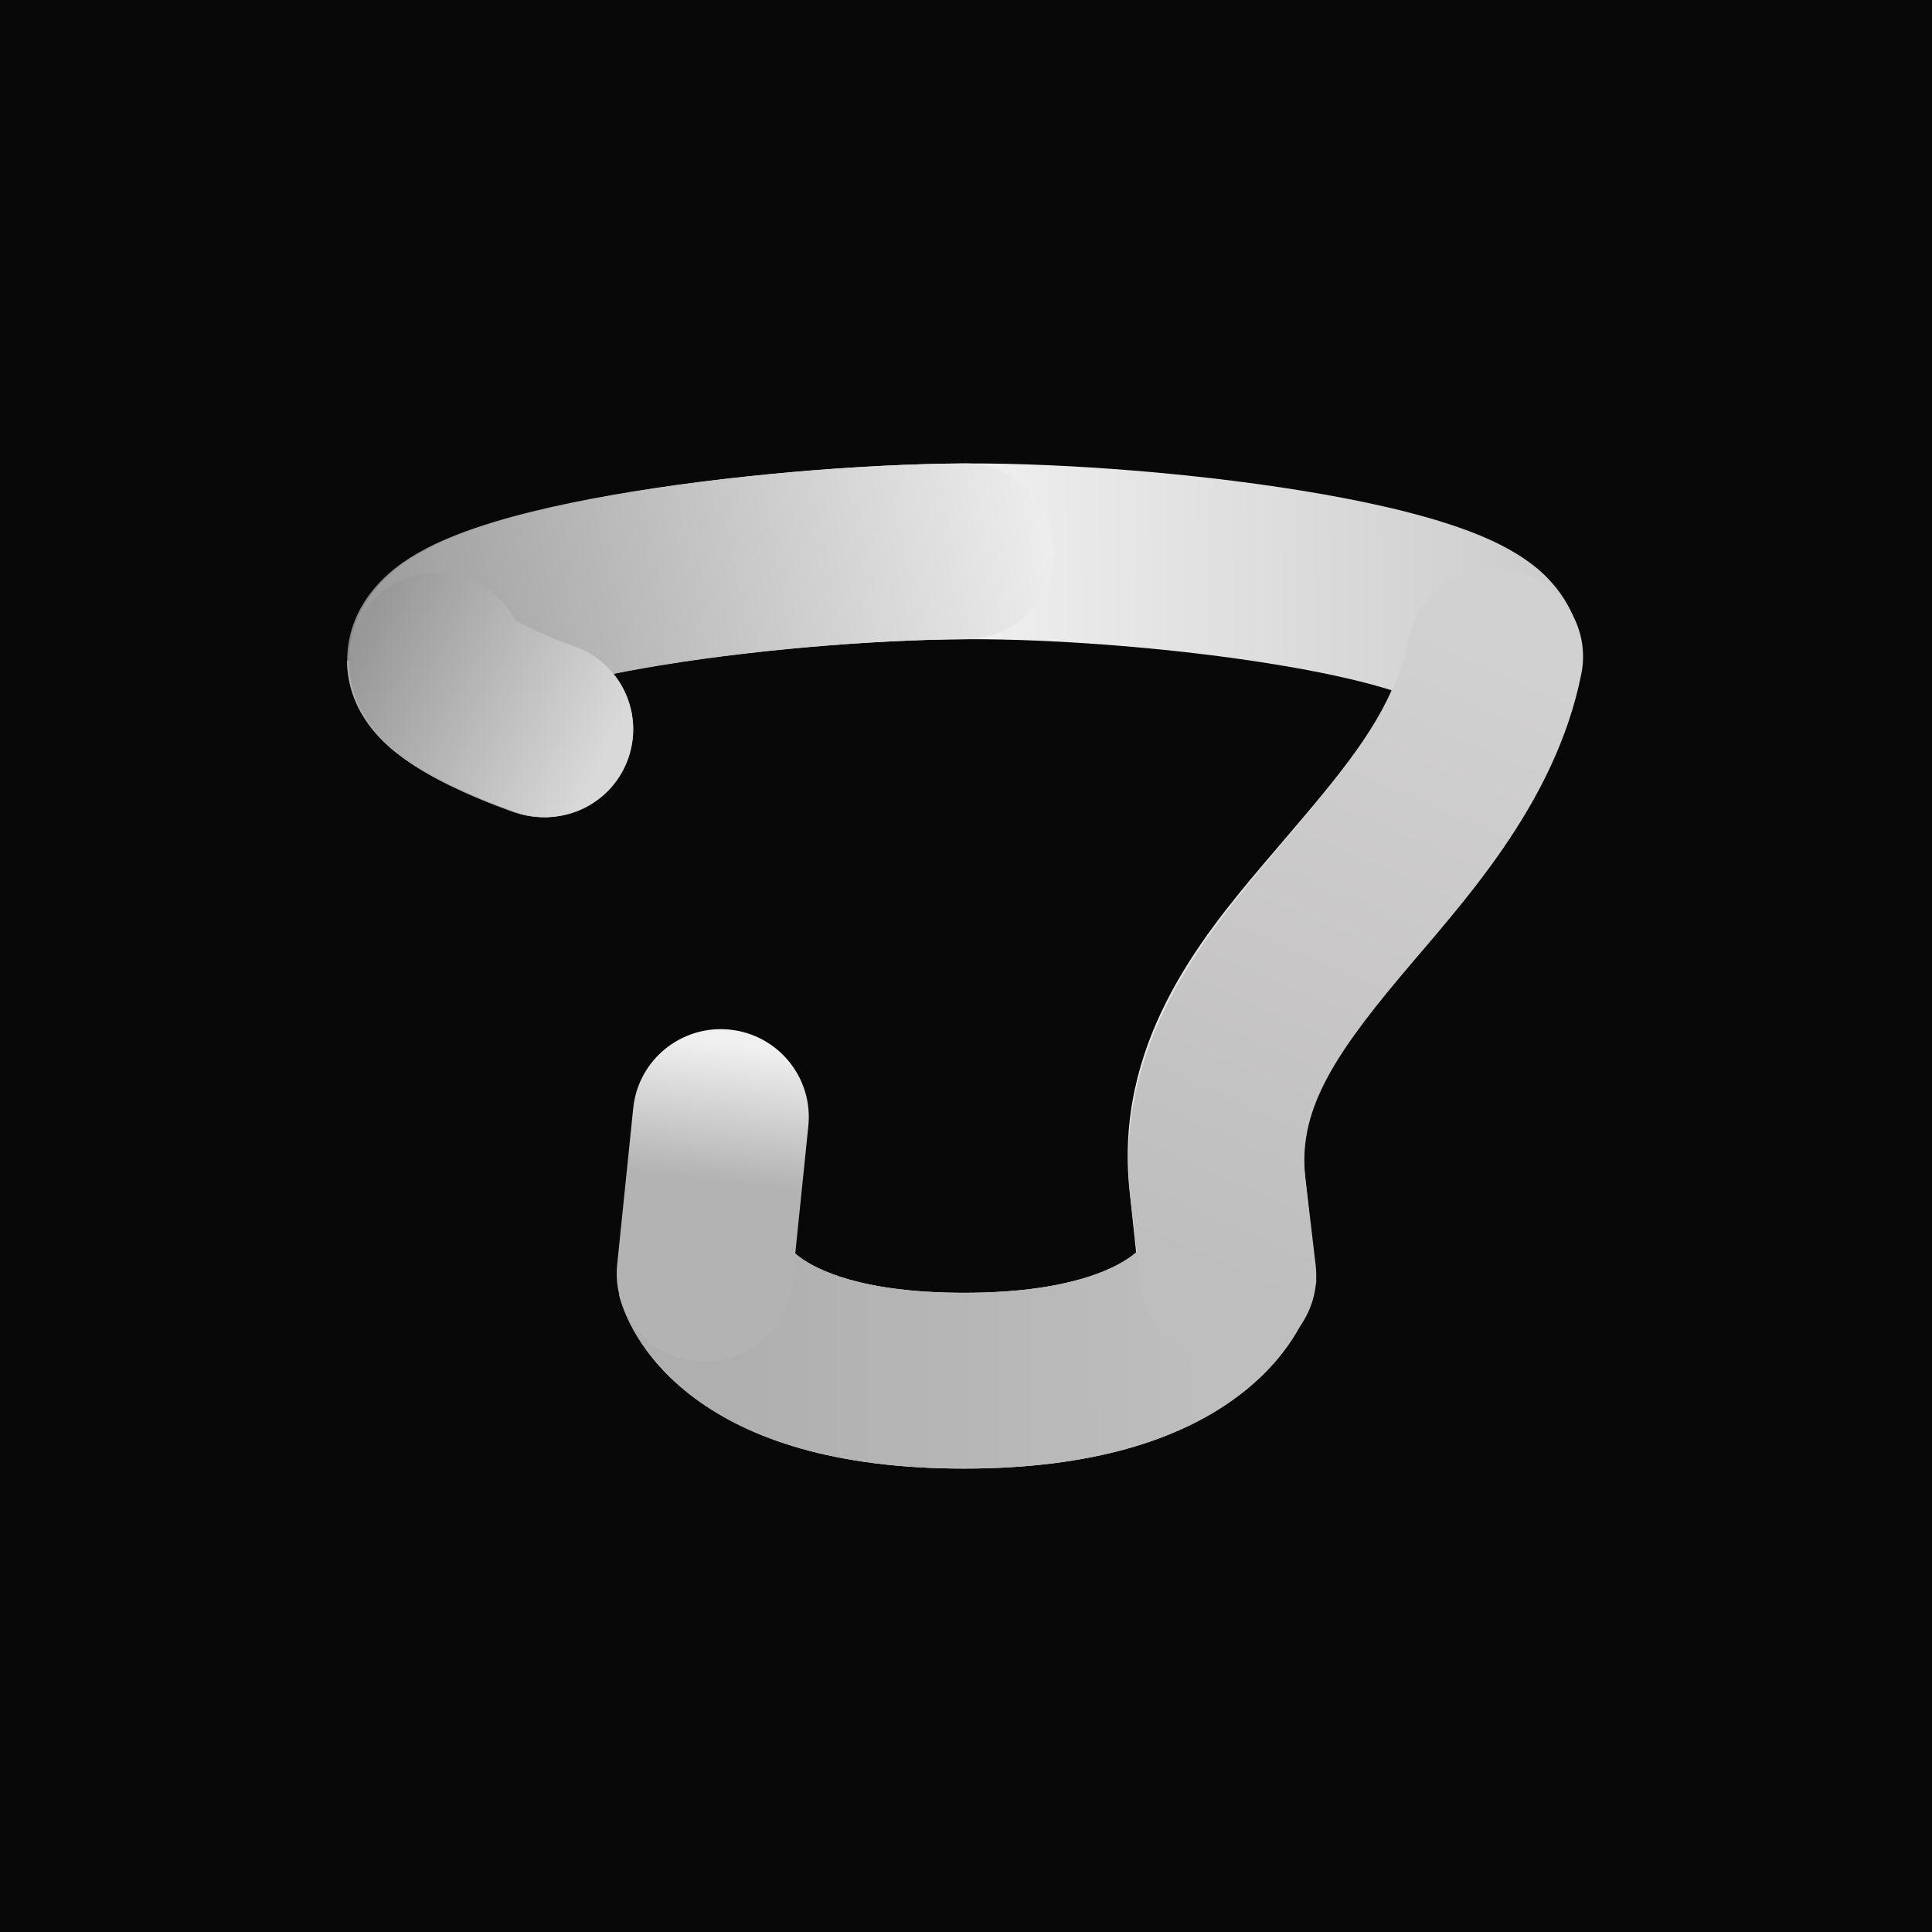
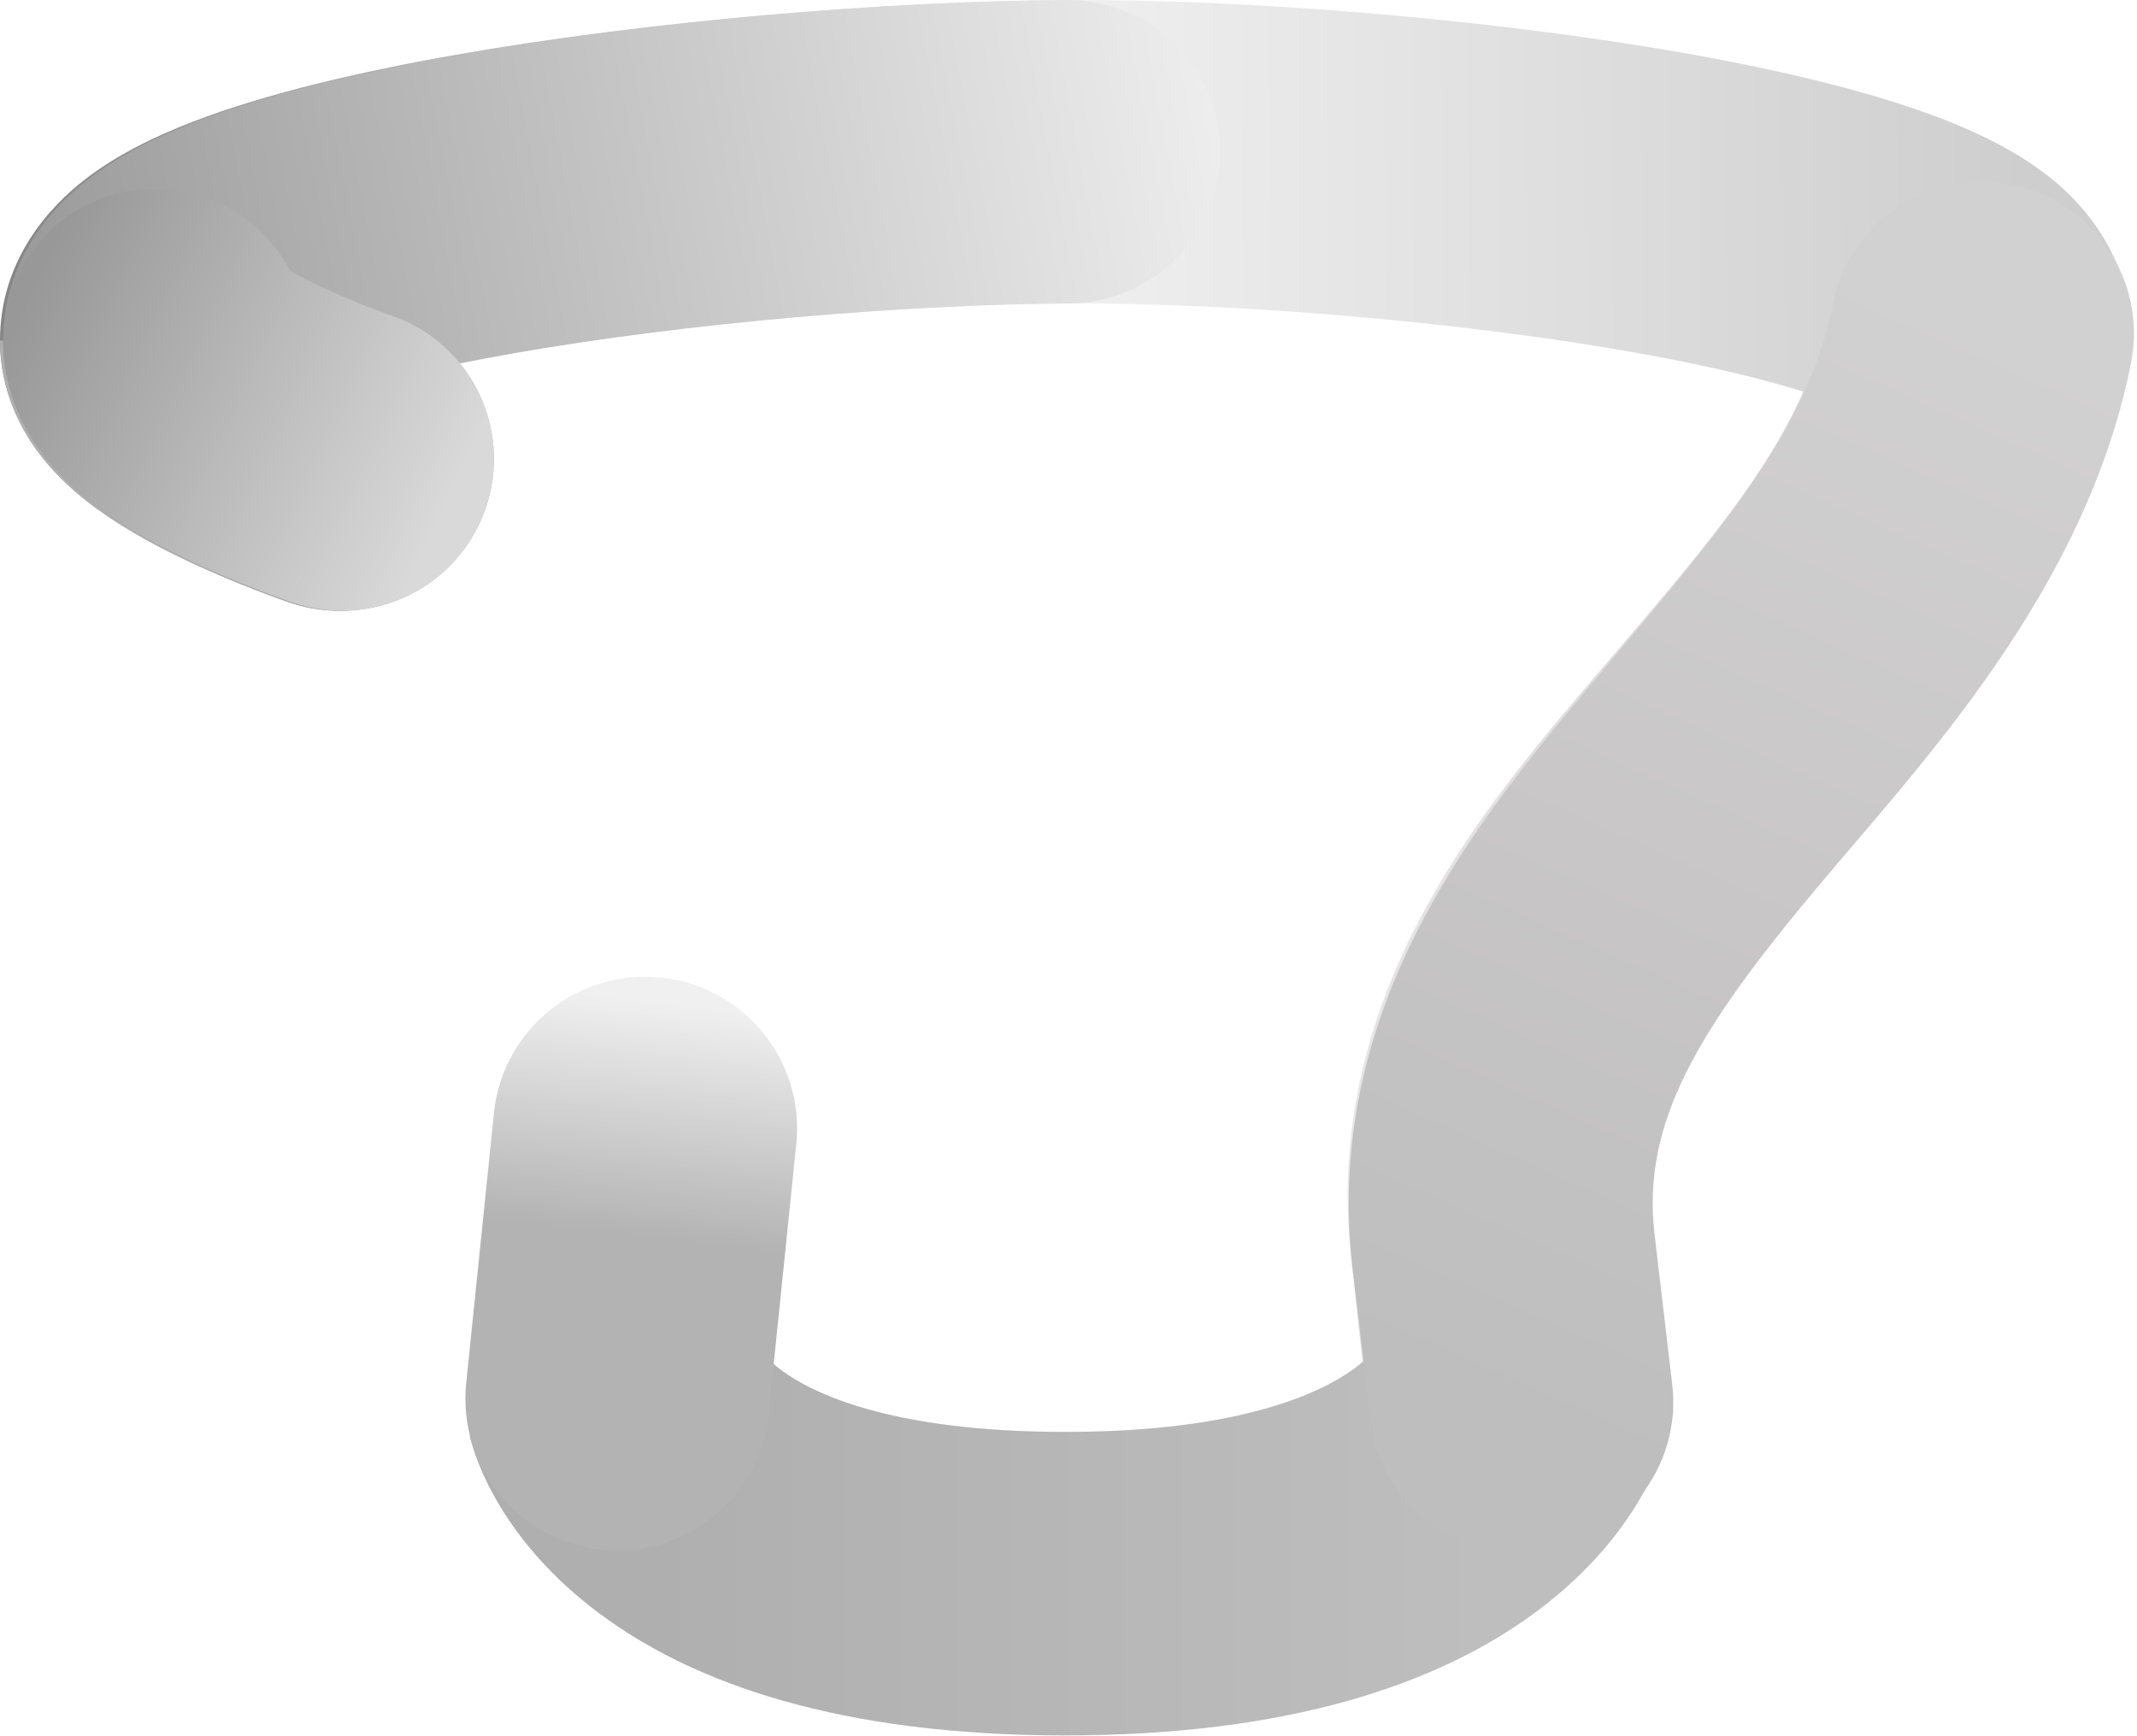
- <svg xmlns="http://www.w3.org/2000/svg" width="1024" height="1024" viewBox="0 0 1024 1024">
-   <rect width="1024" height="1024" fill="#080808" />
-   <g transform="translate(184 245.6273) scale(1.018634)">
-     <svg width="644" height="523" viewBox="0 0 644 523" fill="none">
-       <path d="M320.962 523C253.438 522.998 209.167 507.538 180.55 486.162C166.346 475.553 156.97 464.176 150.923 454.248C147.931 449.336 145.817 444.883 144.337 441.188C143.597 439.342 143.016 437.685 142.562 436.253C142.335 435.537 142.139 434.876 141.971 434.276C141.887 433.976 141.81 433.69 141.74 433.42C141.705 433.285 141.67 433.155 141.638 433.028C141.622 432.964 141.607 432.901 141.592 432.84C141.584 432.809 141.572 432.763 141.568 432.748C141.56 432.714 141.559 432.678 160.319 428.095L211.76 415.554C230.506 410.975 230.52 410.936 230.512 410.903C230.508 410.888 230.497 410.844 230.489 410.814C230.475 410.756 230.461 410.699 230.447 410.642C230.418 410.529 230.389 410.417 230.361 410.309C230.304 410.093 230.249 409.886 230.194 409.691C230.085 409.3 229.979 408.951 229.881 408.641C229.684 408.021 229.513 407.555 229.381 407.225C229.115 406.563 229.008 406.442 229.181 406.728C229.466 407.195 231.062 409.68 235.417 412.933C243.916 419.281 267.107 431.545 320.965 431.546C374.752 431.548 398.714 419.31 407.928 412.602C408.924 411.877 409.793 411.183 410.55 410.534L407.115 378.522C398.994 302.846 443.17 248.033 477.164 208.02C507.096 172.789 530.867 146.563 543.455 118.052C530.674 113.984 513.259 109.886 492.17 106.154C438.318 96.626 370.594 91.19 321.217 91.464C272.848 91.732 206.637 97.187 153.224 106.59C147.805 107.544 142.61 108.525 137.655 109.523C147.233 121.339 150.705 137.659 145.421 153.106C137.246 177.005 111.215 189.761 87.279 181.598L101.881 138.915C87.544 180.826 87.279 181.583 87.268 181.594C87.266 181.594 87.259 181.591 87.254 181.59C87.245 181.587 87.235 181.583 87.224 181.58C87.203 181.572 87.177 181.563 87.148 181.554C87.09 181.534 87.019 181.509 86.935 181.48C86.765 181.421 86.542 181.344 86.269 181.248C85.724 181.057 84.976 180.792 84.055 180.459C82.217 179.793 79.665 178.847 76.629 177.664C70.652 175.333 62.377 171.917 53.843 167.755C45.735 163.802 35.377 158.215 26.381 151.192C21.893 147.688 16.171 142.624 11.233 135.874C6.41 129.282 1.33154e-06 117.84 0 102.632C0 77.604 15.839 61.743 25.143 54.437C35.256 46.497 47.245 40.875 57.984 36.729C79.96 28.244 108.238 21.645 137.321 16.525C196.085 6.181 267.457 0.307 320.708 0.011C375.534 -0.293 448.778 5.599 508.151 16.104C537.469 21.291 566.005 28.042 587.777 36.812C598.276 41.041 610.718 47.096 620.914 56.127C631.134 65.179 646.406 84.445 641.058 111.49L640.737 113.08C626.846 180.258 577.965 230.748 547.013 267.18C511.649 308.806 494.669 335.994 498.187 368.779L504.291 425.661L501.937 434.098L457.82 421.825C501.799 434.06 501.924 434.142 501.912 434.186C501.908 434.201 501.896 434.246 501.887 434.276C501.87 434.336 501.853 434.397 501.835 434.459C501.799 434.583 501.762 434.711 501.723 434.843C501.645 435.106 501.56 435.385 501.468 435.678C501.284 436.264 501.07 436.91 500.823 437.61C500.33 439.011 499.704 440.632 498.918 442.439C497.343 446.054 495.123 450.411 492.028 455.217C485.78 464.922 476.211 476.074 461.892 486.498C433.023 507.516 388.556 523.002 320.962 523ZM116.905 95.06C116.904 95.06 116.901 95.06 116.899 95.059C116.902 95.06 116.905 95.061 116.907 95.061C116.909 95.062 116.911 95.063 116.913 95.063C116.91 95.062 116.908 95.061 116.905 95.06Z" fill="url(#paint0_linear_717_59)" />
-       <path d="M145.421 153.106C137.246 177.005 111.215 189.761 87.279 181.598L101.296 140.623C87.279 181.599 87.274 181.597 87.268 181.594C87.266 181.594 87.259 181.591 87.254 181.59C87.245 181.587 87.235 181.583 87.224 181.58C87.203 181.572 87.177 181.563 87.148 181.554C87.09 181.534 87.019 181.509 86.935 181.48C86.765 181.421 86.542 181.344 86.269 181.248C85.724 181.057 84.976 180.792 84.055 180.459C82.217 179.793 79.665 178.847 76.629 177.664C70.652 175.333 62.377 171.917 53.843 167.755C45.735 163.802 35.377 158.215 26.381 151.192C21.893 147.688 16.171 142.624 11.233 135.874C6.41 129.282 1.33154e-06 117.84 0 102.632L91.594 102.632C91.594 91.549 86.942 84.317 85.198 81.932C83.338 79.39 82.013 78.533 82.801 79.148C84.359 80.364 88.073 82.67 94.036 85.578C99.573 88.277 105.37 90.691 109.946 92.475C112.187 93.349 114.032 94.031 115.273 94.48C115.891 94.704 116.352 94.868 116.631 94.966C116.77 95.014 116.863 95.046 116.907 95.061C116.922 95.067 116.931 95.07 116.934 95.071C116.932 95.07 116.927 95.069 116.919 95.066C116.915 95.065 116.911 95.062 116.905 95.06L116.895 95.058C140.824 103.224 153.595 129.211 145.421 153.106ZM320.961 523C253.437 522.998 209.167 507.537 180.55 486.162C166.346 475.553 156.97 464.176 150.923 454.248C147.931 449.336 145.817 444.883 144.337 441.188C143.597 439.342 143.016 437.685 142.562 436.253C142.335 435.537 142.139 434.876 141.971 434.276C141.887 433.976 141.81 433.69 141.74 433.42C141.705 433.285 141.67 433.155 141.638 433.028C141.622 432.964 141.607 432.901 141.592 432.84C141.584 432.809 141.572 432.763 141.568 432.748C141.56 432.714 141.552 432.68 160.319 428.095L211.76 415.554C230.528 410.97 230.519 410.936 230.511 410.903C230.507 410.888 230.497 410.843 230.489 410.814C230.475 410.756 230.461 410.699 230.447 410.642C230.418 410.529 230.389 410.417 230.361 410.309C230.304 410.093 230.248 409.886 230.193 409.691C230.084 409.3 229.979 408.951 229.881 408.641C229.684 408.021 229.513 407.555 229.381 407.225C229.115 406.563 229.008 406.442 229.181 406.728C229.466 407.195 231.062 409.68 235.417 412.933C243.916 419.281 267.107 431.545 320.964 431.546C374.751 431.548 398.714 419.31 407.928 412.602C412.651 409.164 414.537 406.453 414.983 405.76C415.236 405.368 415.173 405.393 414.919 405.976C414.793 406.266 414.618 406.696 414.411 407.284C414.308 407.578 414.195 407.913 414.077 408.29C414.018 408.478 413.957 408.677 413.895 408.887C413.864 408.992 413.832 409.1 413.8 409.211C413.784 409.266 413.768 409.321 413.752 409.378C413.745 409.406 413.732 409.449 413.728 409.464C413.716 409.507 413.704 409.551 457.82 421.825C501.782 434.055 501.924 434.142 501.912 434.186C501.908 434.201 501.896 434.246 501.887 434.276C501.87 434.336 501.853 434.397 501.835 434.459C501.799 434.583 501.762 434.711 501.723 434.843C501.645 435.106 501.56 435.385 501.468 435.678C501.284 436.264 501.07 436.91 500.823 437.61C500.33 439.011 499.704 440.632 498.918 442.439C497.343 446.054 495.123 450.411 492.028 455.217C485.78 464.922 476.211 476.074 461.892 486.498C433.023 507.516 388.556 523.002 320.961 523Z" fill="url(#paint1_linear_717_59)" />
-       <path d="M463.802 467.909C438.683 470.861 415.922 452.922 412.965 427.841L407.649 382.741C398.611 306.077 442.714 250.198 477.086 209.125C515.539 163.176 544.378 131.915 552.341 91.645C557.241 66.87 581.328 50.751 606.142 55.642C630.956 60.534 647.1 84.585 642.2 109.36C628.592 178.18 578.852 230.149 547.373 267.765C511.813 310.257 494.634 338.28 498.615 372.049L503.931 417.15C506.888 442.231 488.922 464.957 463.802 467.909Z" fill="url(#paint2_linear_717_59)" />
-       <path d="M146.373 153.097C138.197 176.996 112.166 189.753 88.231 181.59L102.248 140.614C88.23 181.59 88.225 181.588 88.219 181.585C88.216 181.585 88.21 181.583 88.206 181.582C88.196 181.579 88.187 181.574 88.176 181.571C88.154 181.563 88.128 181.554 88.099 181.545C88.042 181.525 87.971 181.5 87.886 181.471C87.717 181.412 87.494 181.335 87.221 181.239C86.675 181.048 85.927 180.783 85.006 180.45C83.168 179.784 80.616 178.838 77.581 177.655C71.603 175.324 63.329 171.909 54.794 167.747C46.686 163.794 36.329 158.206 27.333 151.183C22.845 147.679 17.122 142.615 12.184 135.865C7.362 129.273 0.951 117.831 0.951 102.623C0.952 77.595 16.79 61.734 26.095 54.428C36.207 46.488 48.196 40.866 58.935 36.72C80.911 28.235 109.189 21.636 138.272 16.516C197.036 6.172 268.408 0.298 321.66 0.002C346.952 -0.138 367.57 20.22 367.71 45.474C367.851 70.728 347.461 91.314 322.169 91.455C273.799 91.723 207.588 97.178 154.175 106.581C148.756 107.535 143.561 108.516 138.606 109.514C148.185 121.33 151.657 137.65 146.373 153.097Z" fill="url(#paint3_linear_717_59)" />
-       <path d="M146.373 153.097C138.197 176.996 112.166 189.753 88.231 181.59L102.248 140.614C88.23 181.59 88.225 181.588 88.219 181.585C88.216 181.585 88.21 181.582 88.205 181.581C88.196 181.578 88.186 181.574 88.176 181.571C88.154 181.563 88.128 181.554 88.099 181.545C88.042 181.525 87.971 181.5 87.886 181.471C87.717 181.412 87.494 181.335 87.221 181.239C86.675 181.048 85.927 180.783 85.006 180.45C83.168 179.784 80.616 178.838 77.581 177.655C71.603 175.324 63.329 171.909 54.794 167.747C46.686 163.794 36.329 158.206 27.333 151.183C22.845 147.679 17.122 142.615 12.184 135.865C7.362 129.273 0.951 117.831 0.951 102.623C0.952 77.369 21.455 56.897 46.748 56.897C64.418 56.897 79.748 66.89 87.385 81.523C89.296 82.653 91.826 84.027 94.987 85.569C100.524 88.268 106.321 90.682 110.897 92.466C113.138 93.34 114.983 94.023 116.223 94.472C116.841 94.696 117.303 94.859 117.582 94.957C117.721 95.005 117.814 95.037 117.858 95.052C117.863 95.054 117.867 95.057 117.87 95.058C141.783 103.234 154.544 129.21 146.373 153.097Z" fill="url(#paint4_linear_717_59)" />
-       <path d="M231.609 426.205C229.031 451.327 206.544 469.607 181.383 467.032C156.221 464.458 137.914 442.006 140.492 416.883L148.851 335.431C151.429 310.309 173.916 292.029 199.078 294.604C224.239 297.178 242.546 319.631 239.968 344.754L231.609 426.205Z" fill="url(#paint5_linear_717_59)" />
-       <defs>
-         <linearGradient id="paint0_linear_717_59" x1="-14.311" y1="79.478" x2="610.622" y2="74.829" gradientUnits="userSpaceOnUse">
-           <stop style="stop-color:#808080;stop-opacity:1;" stop-color="#808080" />
-           <stop offset="0.519" stop-color="#f2f1f1" style="stop-color:#f2f1f1;stop-opacity:1;" />
-           <stop offset="1" stop-color="#cecece" style="stop-color:#cecece;stop-opacity:1;" />
-         </linearGradient>
-         <linearGradient id="paint1_linear_717_59" x1="196.546" y1="447.265" x2="447.953" y2="446.905" gradientUnits="userSpaceOnUse">
-           <stop stop-color="#b0afaf" style="stop-color:#b0afaf;stop-opacity:1;" />
-           <stop offset="1" stop-color="#bebebe" style="stop-color:#bebebe;stop-opacity:1;" />
-         </linearGradient>
-         <linearGradient id="paint2_linear_717_59" x1="459.88" y1="428.688" x2="605.007" y2="100.814" gradientUnits="userSpaceOnUse">
-           <stop stop-color="#bebebe" style="stop-color:#bebebe;stop-opacity:1;" />
-           <stop offset="0.457" stop-color="#c8c6c6" style="stop-color:#c8c6c6;stop-opacity:1;" />
-           <stop offset="1" stop-color="#d2d1d1" style="stop-color:#d2d1d1;stop-opacity:1;" />
-         </linearGradient>
-         <linearGradient id="paint3_linear_717_59" x1="-0" y1="107.172" x2="365.761" y2="37.377" gradientUnits="userSpaceOnUse">
-           <stop stop-color="#989898" style="stop-color:#989898;stop-opacity:1;" />
-           <stop offset="1" stop-color="#ededed" style="stop-color:#ededed;stop-opacity:1;" />
-         </linearGradient>
-         <linearGradient id="paint4_linear_717_59" x1="-0.001" y1="107.173" x2="127.865" y2="166.68" gradientUnits="userSpaceOnUse">
-           <stop stop-color="#989898" style="stop-color:#989898;stop-opacity:1;" />
-           <stop offset="1" stop-color="#d9d9d9" style="stop-color:#d9d9d9;stop-opacity:1;" />
-         </linearGradient>
-         <linearGradient id="paint5_linear_717_59" x1="211.812" y1="437.737" x2="227.318" y2="305.294" gradientUnits="userSpaceOnUse">
-           <stop offset="0.467" stop-color="#b4b3b3" style="stop-color:#b4b3b3;stop-opacity:1;" />
-           <stop offset="1" stop-color="#f0f0f0" style="stop-color:#f0f0f0;stop-opacity:1;" />
-         </linearGradient>
-       </defs>
-     </svg>
-   </g>
+ <svg xmlns="http://www.w3.org/2000/svg" width="644" height="523" viewBox="0 0 644 523" fill="none">
+   <path d="M320.962 523C253.438 522.998 209.167 507.538 180.55 486.162C166.346 475.553 156.97 464.176 150.923 454.248C147.931 449.336 145.817 444.883 144.337 441.188C143.597 439.342 143.016 437.685 142.562 436.253C142.335 435.537 142.139 434.876 141.971 434.276C141.887 433.976 141.81 433.69 141.74 433.42C141.705 433.285 141.67 433.155 141.638 433.028C141.622 432.964 141.607 432.901 141.592 432.84C141.584 432.809 141.572 432.763 141.568 432.748C141.56 432.714 141.559 432.678 160.319 428.095L211.76 415.554C230.506 410.975 230.52 410.936 230.512 410.903C230.508 410.888 230.497 410.844 230.489 410.814C230.475 410.756 230.461 410.699 230.447 410.642C230.418 410.529 230.389 410.417 230.361 410.309C230.304 410.093 230.249 409.886 230.194 409.691C230.085 409.3 229.979 408.951 229.881 408.641C229.684 408.021 229.513 407.555 229.381 407.225C229.115 406.563 229.008 406.442 229.181 406.728C229.466 407.195 231.062 409.68 235.417 412.933C243.916 419.281 267.107 431.545 320.965 431.546C374.752 431.548 398.714 419.31 407.928 412.602C408.924 411.877 409.793 411.183 410.55 410.534L407.115 378.522C398.994 302.846 443.17 248.033 477.164 208.02C507.096 172.789 530.867 146.563 543.455 118.052C530.674 113.984 513.259 109.886 492.17 106.154C438.318 96.626 370.594 91.19 321.217 91.464C272.848 91.732 206.637 97.187 153.224 106.59C147.805 107.544 142.61 108.525 137.655 109.523C147.233 121.339 150.705 137.659 145.421 153.106C137.246 177.005 111.215 189.761 87.279 181.598L101.881 138.915C87.544 180.826 87.279 181.583 87.268 181.594C87.266 181.594 87.259 181.591 87.254 181.59C87.245 181.587 87.235 181.583 87.224 181.58C87.203 181.572 87.177 181.563 87.148 181.554C87.09 181.534 87.019 181.509 86.935 181.48C86.765 181.421 86.542 181.344 86.269 181.248C85.724 181.057 84.976 180.792 84.055 180.459C82.217 179.793 79.665 178.847 76.629 177.664C70.652 175.333 62.377 171.917 53.843 167.755C45.735 163.802 35.377 158.215 26.381 151.192C21.893 147.688 16.171 142.624 11.233 135.874C6.41 129.282 1.33154e-06 117.84 0 102.632C0 77.604 15.839 61.743 25.143 54.437C35.256 46.497 47.245 40.875 57.984 36.729C79.96 28.244 108.238 21.645 137.321 16.525C196.085 6.181 267.457 0.307 320.708 0.011C375.534 -0.293 448.778 5.599 508.151 16.104C537.469 21.291 566.005 28.042 587.777 36.812C598.276 41.041 610.718 47.096 620.914 56.127C631.134 65.179 646.406 84.445 641.058 111.49L640.737 113.08C626.846 180.258 577.965 230.748 547.013 267.18C511.649 308.806 494.669 335.994 498.187 368.779L504.291 425.661L501.937 434.098L457.82 421.825C501.799 434.06 501.924 434.142 501.912 434.186C501.908 434.201 501.896 434.246 501.887 434.276C501.87 434.336 501.853 434.397 501.835 434.459C501.799 434.583 501.762 434.711 501.723 434.843C501.645 435.106 501.56 435.385 501.468 435.678C501.284 436.264 501.07 436.91 500.823 437.61C500.33 439.011 499.704 440.632 498.918 442.439C497.343 446.054 495.123 450.411 492.028 455.217C485.78 464.922 476.211 476.074 461.892 486.498C433.023 507.516 388.556 523.002 320.962 523ZM116.905 95.06C116.904 95.06 116.901 95.06 116.899 95.059C116.902 95.06 116.905 95.061 116.907 95.061C116.909 95.062 116.911 95.063 116.913 95.063C116.91 95.062 116.908 95.061 116.905 95.06Z" fill="url(#paint0_linear_717_59)" />
+   <path d="M145.421 153.106C137.246 177.005 111.215 189.761 87.279 181.598L101.296 140.623C87.279 181.599 87.274 181.597 87.268 181.594C87.266 181.594 87.259 181.591 87.254 181.59C87.245 181.587 87.235 181.583 87.224 181.58C87.203 181.572 87.177 181.563 87.148 181.554C87.09 181.534 87.019 181.509 86.935 181.48C86.765 181.421 86.542 181.344 86.269 181.248C85.724 181.057 84.976 180.792 84.055 180.459C82.217 179.793 79.665 178.847 76.629 177.664C70.652 175.333 62.377 171.917 53.843 167.755C45.735 163.802 35.377 158.215 26.381 151.192C21.893 147.688 16.171 142.624 11.233 135.874C6.41 129.282 1.33154e-06 117.84 0 102.632L91.594 102.632C91.594 91.549 86.942 84.317 85.198 81.932C83.338 79.39 82.013 78.533 82.801 79.148C84.359 80.364 88.073 82.67 94.036 85.578C99.573 88.277 105.37 90.691 109.946 92.475C112.187 93.349 114.032 94.031 115.273 94.48C115.891 94.704 116.352 94.868 116.631 94.966C116.77 95.014 116.863 95.046 116.907 95.061C116.922 95.067 116.931 95.07 116.934 95.071C116.932 95.07 116.927 95.069 116.919 95.066C116.915 95.065 116.911 95.062 116.905 95.06L116.895 95.058C140.824 103.224 153.595 129.211 145.421 153.106ZM320.961 523C253.437 522.998 209.167 507.537 180.55 486.162C166.346 475.553 156.97 464.176 150.923 454.248C147.931 449.336 145.817 444.883 144.337 441.188C143.597 439.342 143.016 437.685 142.562 436.253C142.335 435.537 142.139 434.876 141.971 434.276C141.887 433.976 141.81 433.69 141.74 433.42C141.705 433.285 141.67 433.155 141.638 433.028C141.622 432.964 141.607 432.901 141.592 432.84C141.584 432.809 141.572 432.763 141.568 432.748C141.56 432.714 141.552 432.68 160.319 428.095L211.76 415.554C230.528 410.97 230.519 410.936 230.511 410.903C230.507 410.888 230.497 410.843 230.489 410.814C230.475 410.756 230.461 410.699 230.447 410.642C230.418 410.529 230.389 410.417 230.361 410.309C230.304 410.093 230.248 409.886 230.193 409.691C230.084 409.3 229.979 408.951 229.881 408.641C229.684 408.021 229.513 407.555 229.381 407.225C229.115 406.563 229.008 406.442 229.181 406.728C229.466 407.195 231.062 409.68 235.417 412.933C243.916 419.281 267.107 431.545 320.964 431.546C374.751 431.548 398.714 419.31 407.928 412.602C412.651 409.164 414.537 406.453 414.983 405.76C415.236 405.368 415.173 405.393 414.919 405.976C414.793 406.266 414.618 406.696 414.411 407.284C414.308 407.578 414.195 407.913 414.077 408.29C414.018 408.478 413.957 408.677 413.895 408.887C413.864 408.992 413.832 409.1 413.8 409.211C413.784 409.266 413.768 409.321 413.752 409.378C413.745 409.406 413.732 409.449 413.728 409.464C413.716 409.507 413.704 409.551 457.82 421.825C501.782 434.055 501.924 434.142 501.912 434.186C501.908 434.201 501.896 434.246 501.887 434.276C501.87 434.336 501.853 434.397 501.835 434.459C501.799 434.583 501.762 434.711 501.723 434.843C501.645 435.106 501.56 435.385 501.468 435.678C501.284 436.264 501.07 436.91 500.823 437.61C500.33 439.011 499.704 440.632 498.918 442.439C497.343 446.054 495.123 450.411 492.028 455.217C485.78 464.922 476.211 476.074 461.892 486.498C433.023 507.516 388.556 523.002 320.961 523Z" fill="url(#paint1_linear_717_59)" />
+   <path d="M463.802 467.909C438.683 470.861 415.922 452.922 412.965 427.841L407.649 382.741C398.611 306.077 442.714 250.198 477.086 209.125C515.539 163.176 544.378 131.915 552.341 91.645C557.241 66.87 581.328 50.751 606.142 55.642C630.956 60.534 647.1 84.585 642.2 109.36C628.592 178.18 578.852 230.149 547.373 267.765C511.813 310.257 494.634 338.28 498.615 372.049L503.931 417.15C506.888 442.231 488.922 464.957 463.802 467.909Z" fill="url(#paint2_linear_717_59)" />
+   <path d="M146.373 153.097C138.197 176.996 112.166 189.753 88.231 181.59L102.248 140.614C88.23 181.59 88.225 181.588 88.219 181.585C88.216 181.585 88.21 181.583 88.206 181.582C88.196 181.579 88.187 181.574 88.176 181.571C88.154 181.563 88.128 181.554 88.099 181.545C88.042 181.525 87.971 181.5 87.886 181.471C87.717 181.412 87.494 181.335 87.221 181.239C86.675 181.048 85.927 180.783 85.006 180.45C83.168 179.784 80.616 178.838 77.581 177.655C71.603 175.324 63.329 171.909 54.794 167.747C46.686 163.794 36.329 158.206 27.333 151.183C22.845 147.679 17.122 142.615 12.184 135.865C7.362 129.273 0.951 117.831 0.951 102.623C0.952 77.595 16.79 61.734 26.095 54.428C36.207 46.488 48.196 40.866 58.935 36.72C80.911 28.235 109.189 21.636 138.272 16.516C197.036 6.172 268.408 0.298 321.66 0.002C346.952 -0.138 367.57 20.22 367.71 45.474C367.851 70.728 347.461 91.314 322.169 91.455C273.799 91.723 207.588 97.178 154.175 106.581C148.756 107.535 143.561 108.516 138.606 109.514C148.185 121.33 151.657 137.65 146.373 153.097Z" fill="url(#paint3_linear_717_59)" />
+   <path d="M146.373 153.097C138.197 176.996 112.166 189.753 88.231 181.59L102.248 140.614C88.23 181.59 88.225 181.588 88.219 181.585C88.216 181.585 88.21 181.582 88.205 181.581C88.196 181.578 88.186 181.574 88.176 181.571C88.154 181.563 88.128 181.554 88.099 181.545C88.042 181.525 87.971 181.5 87.886 181.471C87.717 181.412 87.494 181.335 87.221 181.239C86.675 181.048 85.927 180.783 85.006 180.45C83.168 179.784 80.616 178.838 77.581 177.655C71.603 175.324 63.329 171.909 54.794 167.747C46.686 163.794 36.329 158.206 27.333 151.183C22.845 147.679 17.122 142.615 12.184 135.865C7.362 129.273 0.951 117.831 0.951 102.623C0.952 77.369 21.455 56.897 46.748 56.897C64.418 56.897 79.748 66.89 87.385 81.523C89.296 82.653 91.826 84.027 94.987 85.569C100.524 88.268 106.321 90.682 110.897 92.466C113.138 93.34 114.983 94.023 116.223 94.472C116.841 94.696 117.303 94.859 117.582 94.957C117.721 95.005 117.814 95.037 117.858 95.052C117.863 95.054 117.867 95.057 117.87 95.058C141.783 103.234 154.544 129.21 146.373 153.097Z" fill="url(#paint4_linear_717_59)" />
+   <path d="M231.609 426.205C229.031 451.327 206.544 469.607 181.383 467.032C156.221 464.458 137.914 442.006 140.492 416.883L148.851 335.431C151.429 310.309 173.916 292.029 199.078 294.604C224.239 297.178 242.546 319.631 239.968 344.754L231.609 426.205Z" fill="url(#paint5_linear_717_59)" />
+   <defs>
+     <linearGradient id="paint0_linear_717_59" x1="-14.311" y1="79.478" x2="610.622" y2="74.829" gradientUnits="userSpaceOnUse">
+       <stop style="stop-color:#808080;stop-opacity:1;" stop-color="#808080" />
+       <stop offset="0.519" stop-color="#f2f1f1" style="stop-color:#f2f1f1;stop-opacity:1;" />
+       <stop offset="1" stop-color="#cecece" style="stop-color:#cecece;stop-opacity:1;" />
+     </linearGradient>
+     <linearGradient id="paint1_linear_717_59" x1="196.546" y1="447.265" x2="447.953" y2="446.905" gradientUnits="userSpaceOnUse">
+       <stop stop-color="#b0afaf" style="stop-color:#b0afaf;stop-opacity:1;" />
+       <stop offset="1" stop-color="#bebebe" style="stop-color:#bebebe;stop-opacity:1;" />
+     </linearGradient>
+     <linearGradient id="paint2_linear_717_59" x1="459.88" y1="428.688" x2="605.007" y2="100.814" gradientUnits="userSpaceOnUse">
+       <stop stop-color="#bebebe" style="stop-color:#bebebe;stop-opacity:1;" />
+       <stop offset="0.457" stop-color="#c8c6c6" style="stop-color:#c8c6c6;stop-opacity:1;" />
+       <stop offset="1" stop-color="#d2d1d1" style="stop-color:#d2d1d1;stop-opacity:1;" />
+     </linearGradient>
+     <linearGradient id="paint3_linear_717_59" x1="-0" y1="107.172" x2="365.761" y2="37.377" gradientUnits="userSpaceOnUse">
+       <stop stop-color="#989898" style="stop-color:#989898;stop-opacity:1;" />
+       <stop offset="1" stop-color="#ededed" style="stop-color:#ededed;stop-opacity:1;" />
+     </linearGradient>
+     <linearGradient id="paint4_linear_717_59" x1="-0.001" y1="107.173" x2="127.865" y2="166.68" gradientUnits="userSpaceOnUse">
+       <stop stop-color="#989898" style="stop-color:#989898;stop-opacity:1;" />
+       <stop offset="1" stop-color="#d9d9d9" style="stop-color:#d9d9d9;stop-opacity:1;" />
+     </linearGradient>
+     <linearGradient id="paint5_linear_717_59" x1="211.812" y1="437.737" x2="227.318" y2="305.294" gradientUnits="userSpaceOnUse">
+       <stop offset="0.467" stop-color="#b4b3b3" style="stop-color:#b4b3b3;stop-opacity:1;" />
+       <stop offset="1" stop-color="#f0f0f0" style="stop-color:#f0f0f0;stop-opacity:1;" />
+     </linearGradient>
+   </defs>
</svg>
